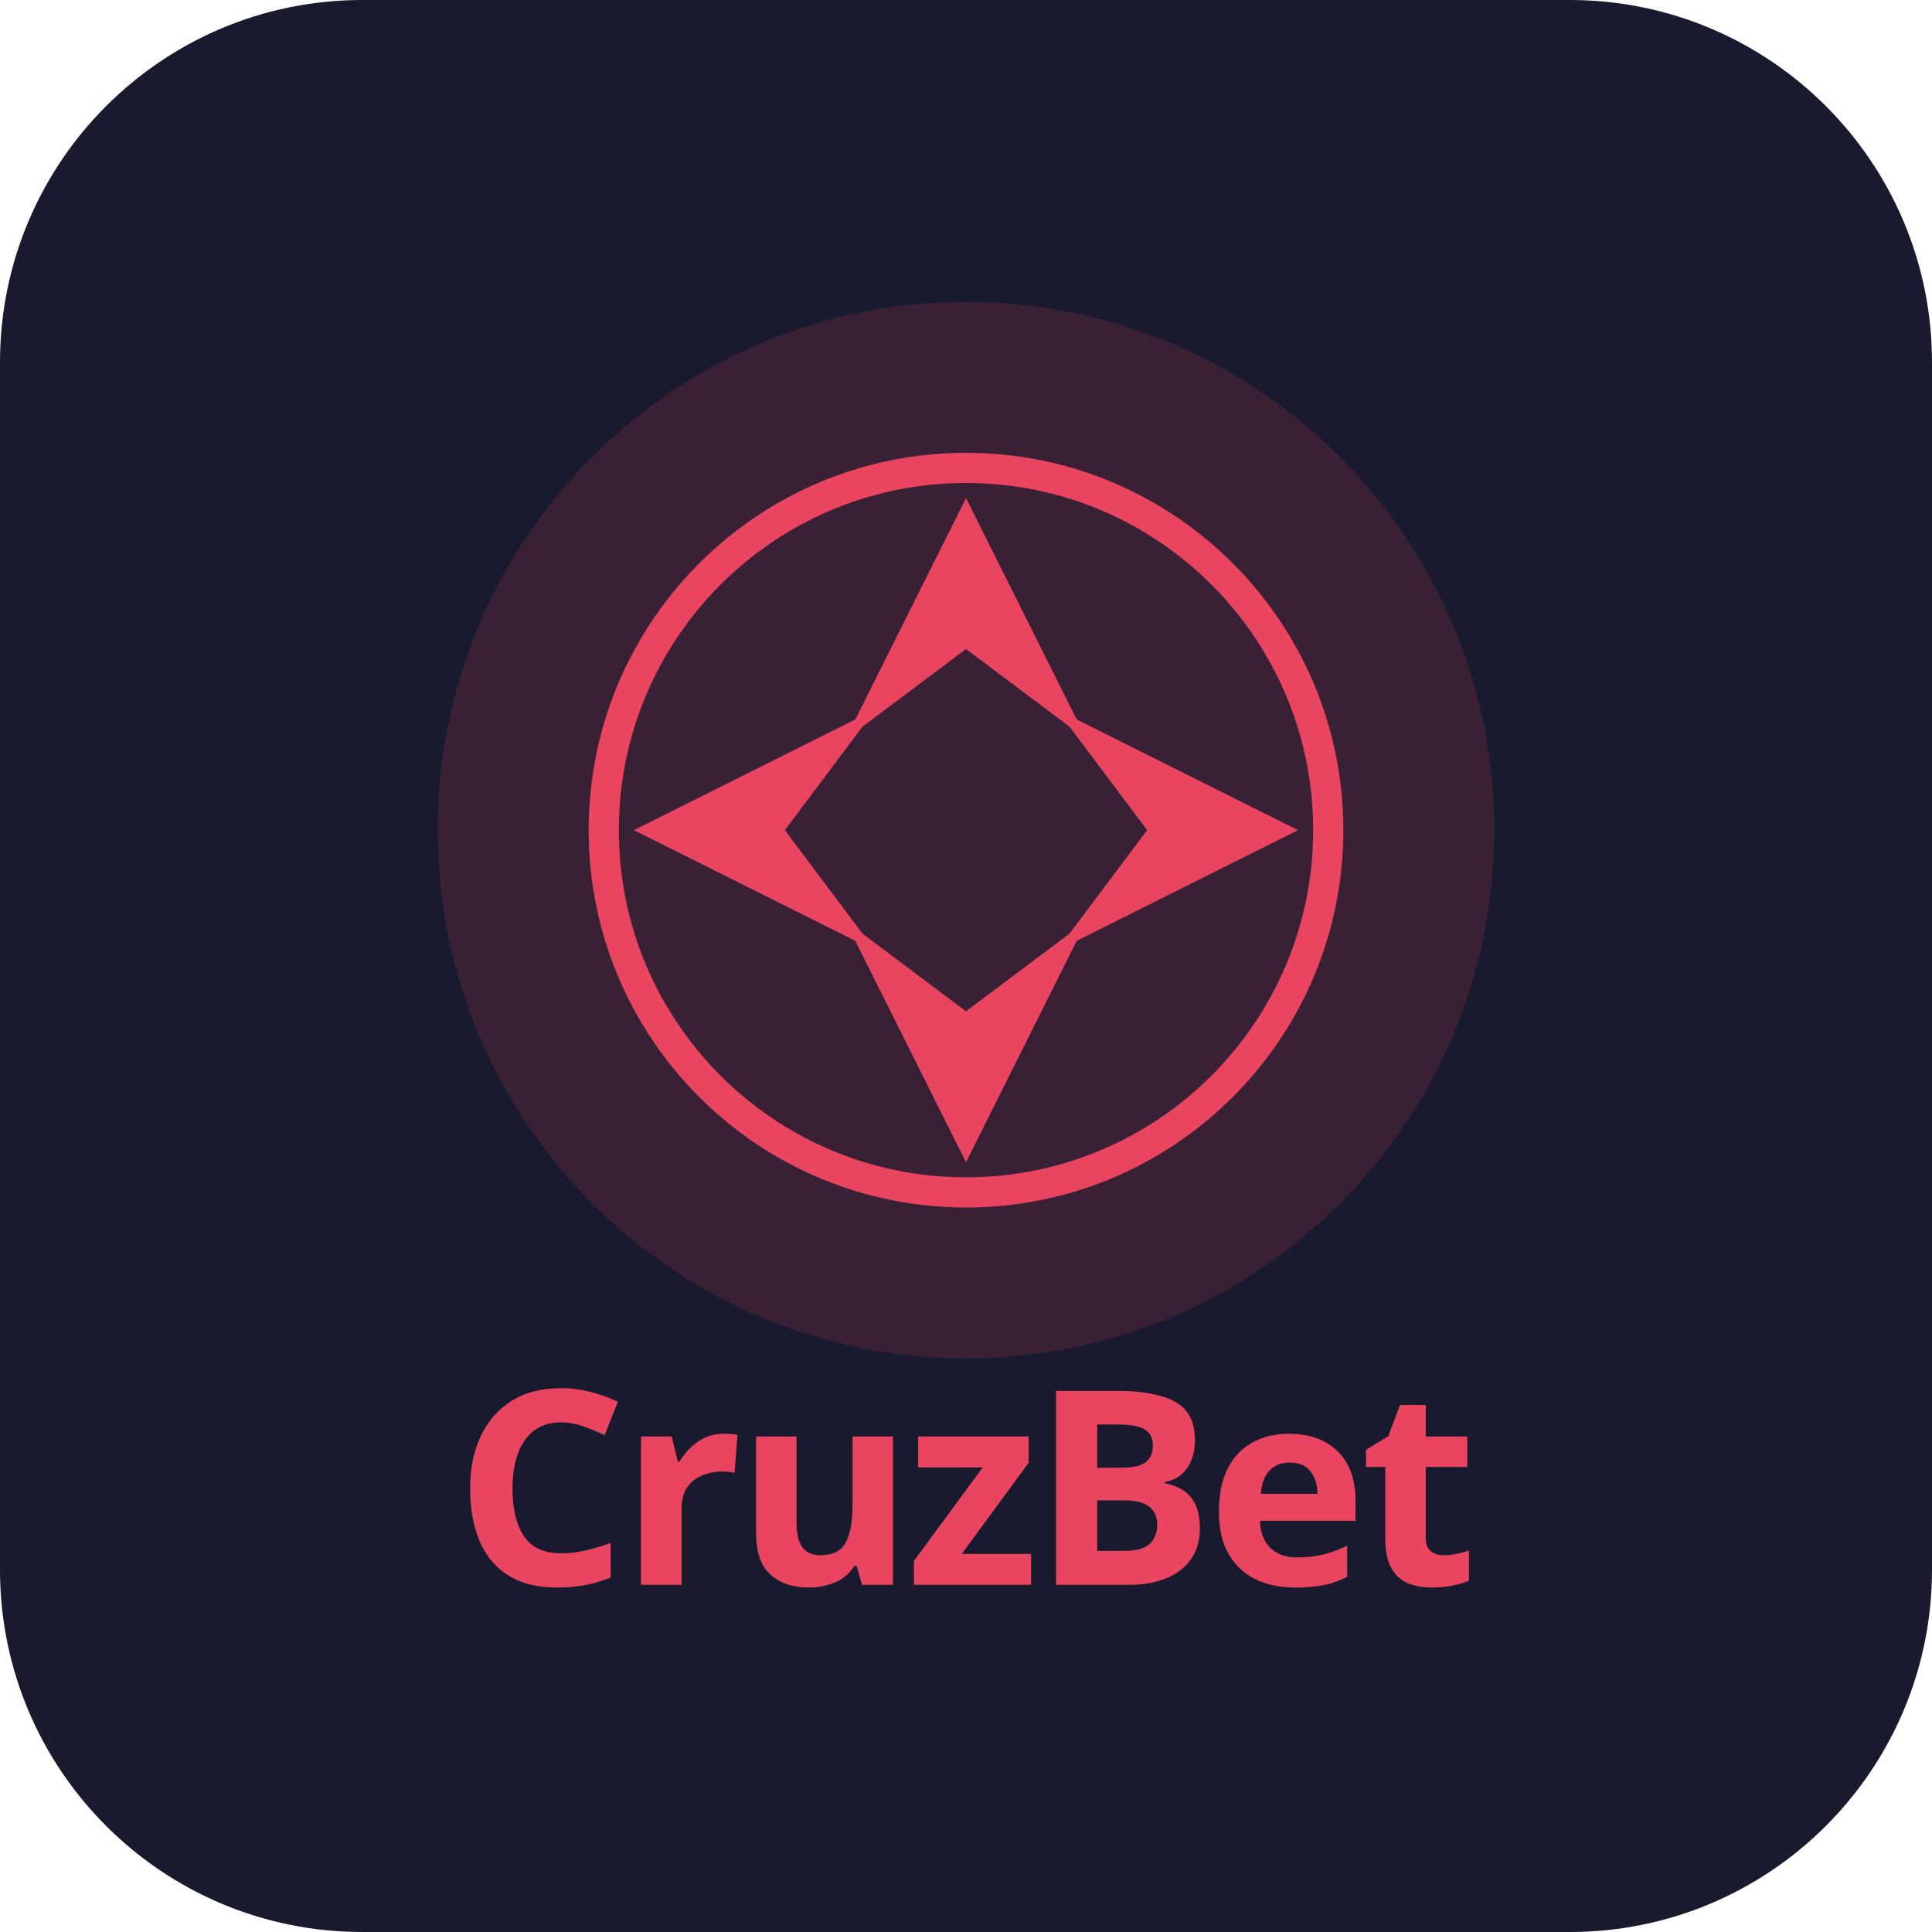
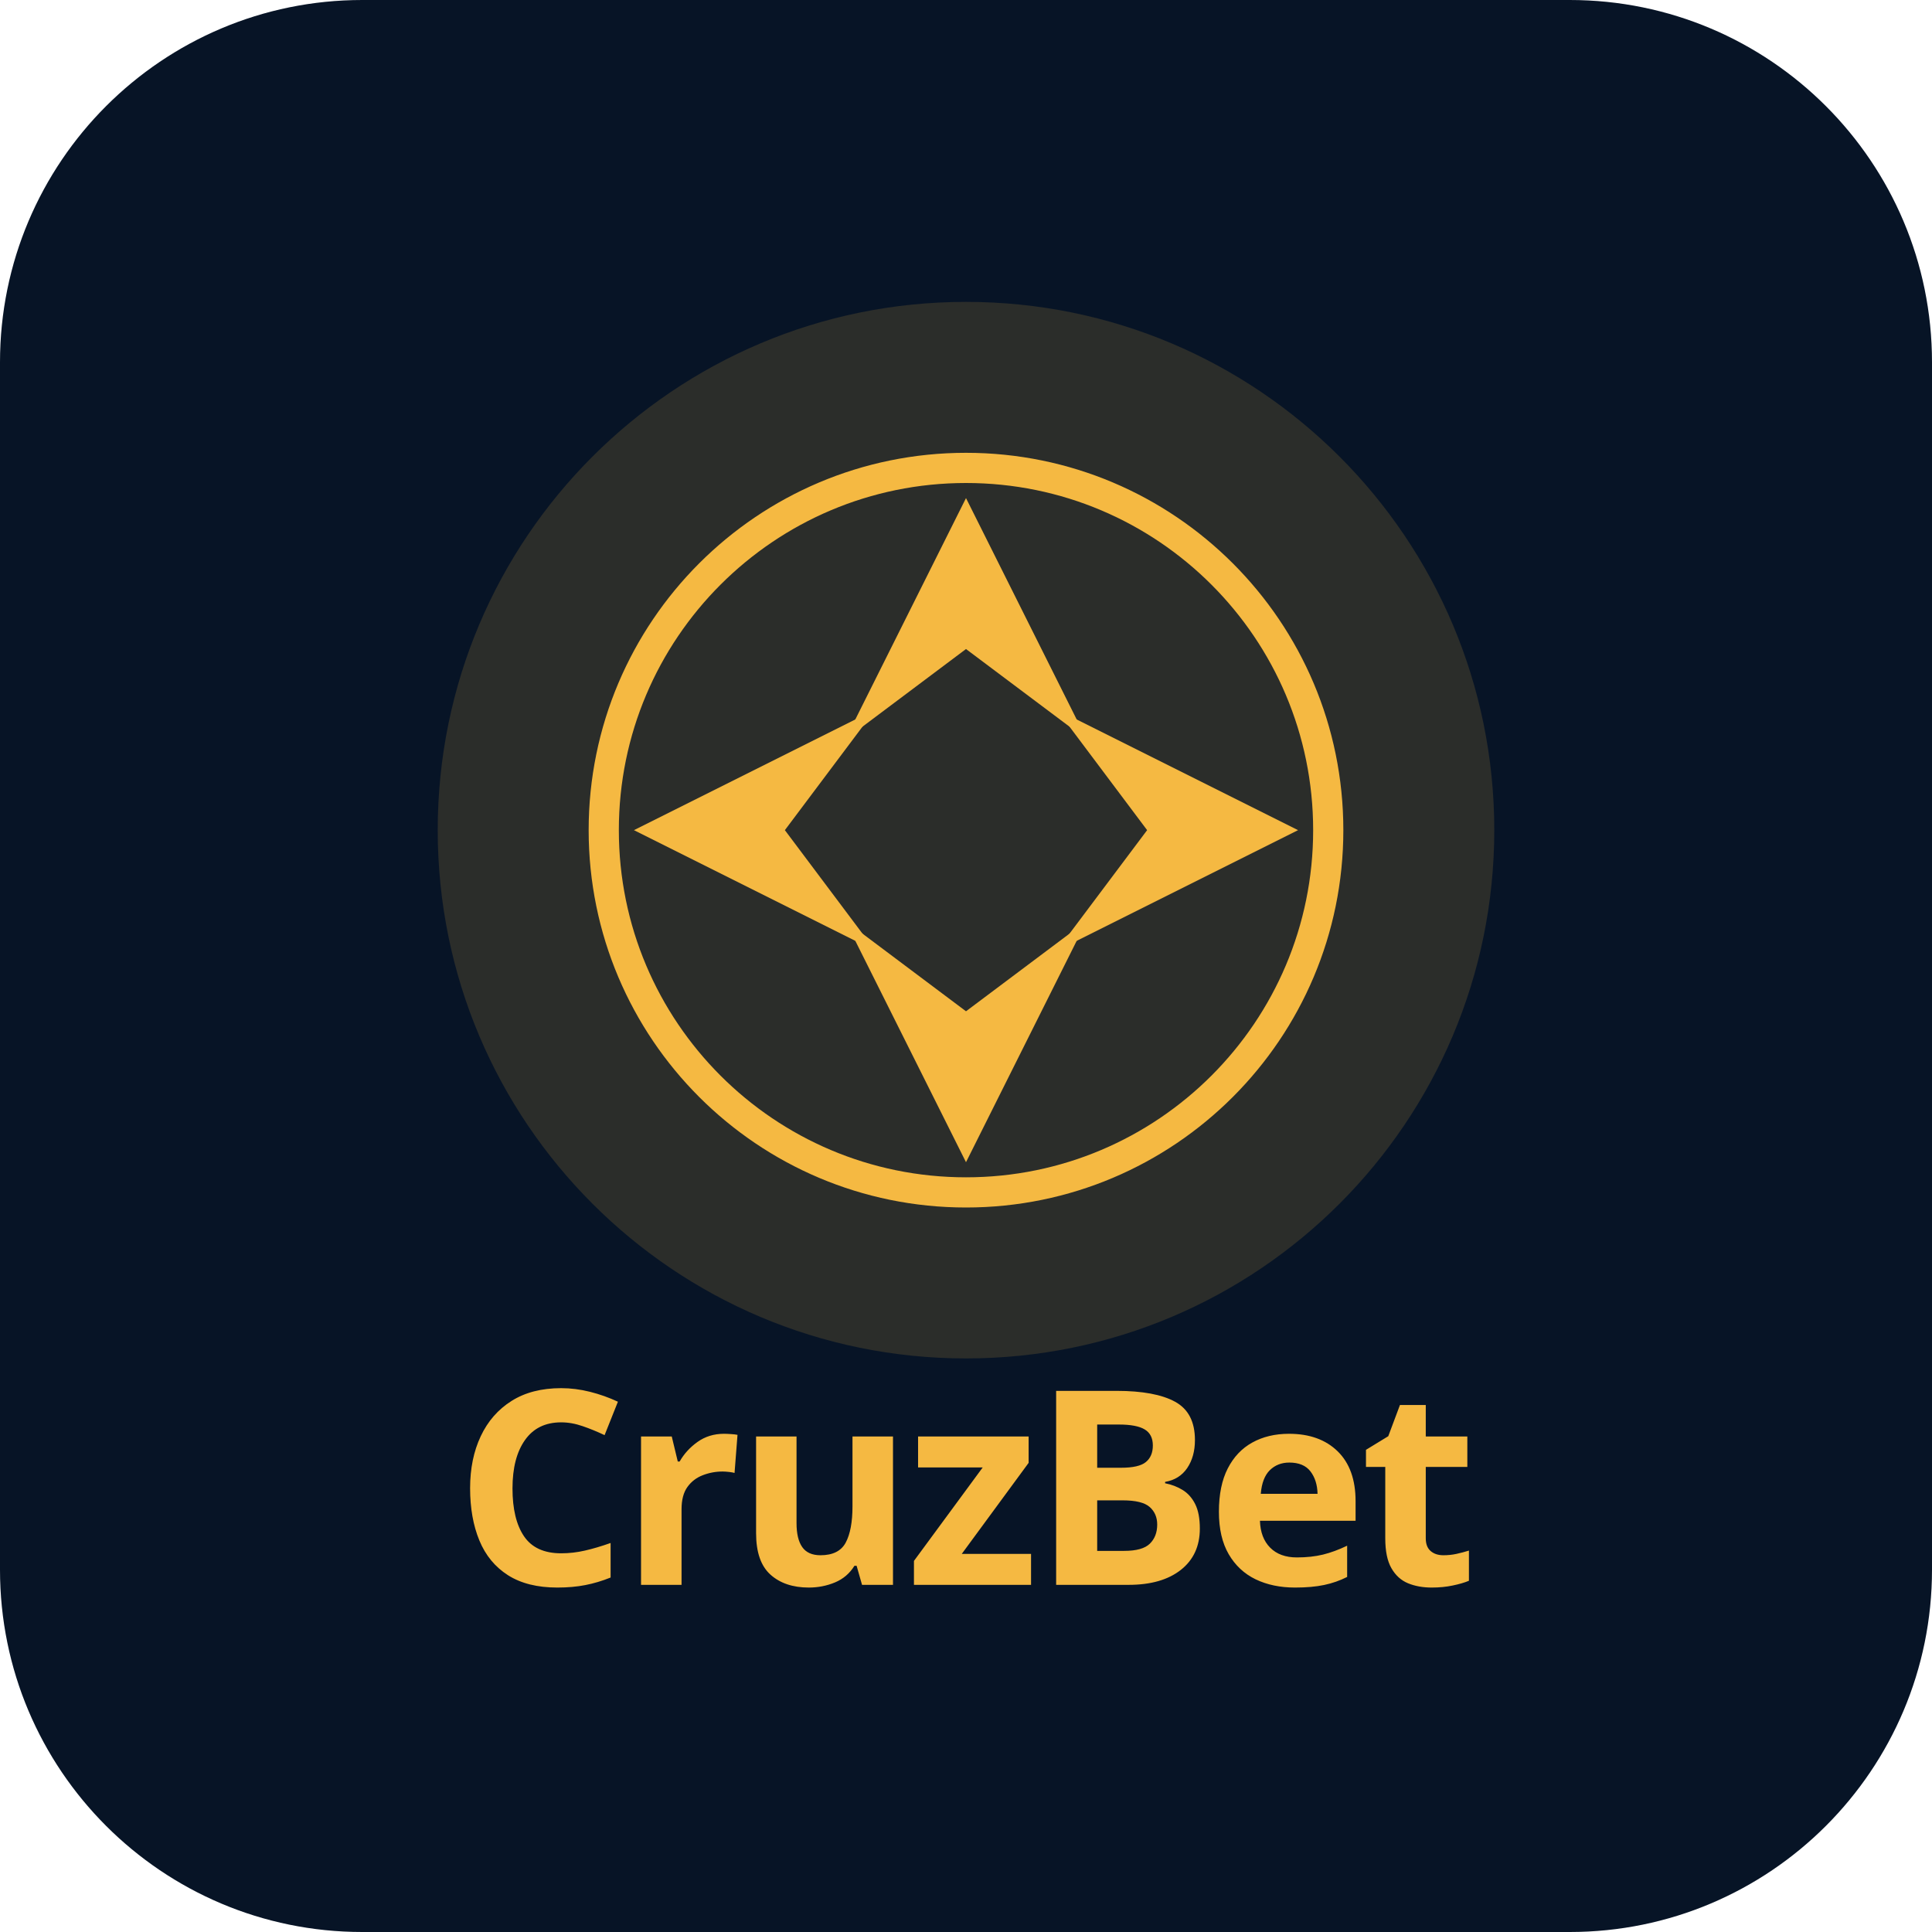
<svg xmlns="http://www.w3.org/2000/svg" viewBox="0 0 512 512" fill="none">
-   <rect width="512" height="512" rx="96" fill="#1a1a2e" />
-   <circle cx="256" cy="220" r="140" fill="#e94560" opacity="0.15" />
-   <circle cx="256" cy="220" r="96" stroke="#e94560" stroke-width="8" fill="none" />
-   <path d="M256 132 L288 196 L256 172 L224 196 Z" fill="#e94560" />
-   <path d="M256 308 L224 244 L256 268 L288 244 Z" fill="#e94560" />
-   <path d="M168 220 L232 188 L208 220 L232 252 Z" fill="#e94560" />
-   <path d="M344 220 L280 252 L304 220 L280 188 Z" fill="#e94560" />
-   <text x="256" y="420" text-anchor="middle" fill="#e94560" font-family="system-ui,sans-serif" font-size="72" font-weight="800" letter-spacing="-2">CruzBet</text>
+   <rect width="512" height="512" rx="96" fill="#071426" />
+   <circle cx="256" cy="220" r="140" fill="#F5B942" opacity="0.15" />
+   <circle cx="256" cy="220" r="96" stroke="#F5B942" stroke-width="8" fill="none" />
+   <path d="M256 132 L288 196 L256 172 L224 196 Z" fill="#F5B942" />
+   <path d="M256 308 L224 244 L256 268 L288 244 Z" fill="#F5B942" />
+   <path d="M168 220 L232 188 L208 220 L232 252 Z" fill="#F5B942" />
+   <path d="M344 220 L280 252 L304 220 L280 188 Z" fill="#F5B942" />
+   <text x="256" y="420" text-anchor="middle" fill="#F5B942" font-family="system-ui,sans-serif" font-size="72" font-weight="800" letter-spacing="-2">CruzBet</text>
</svg>
